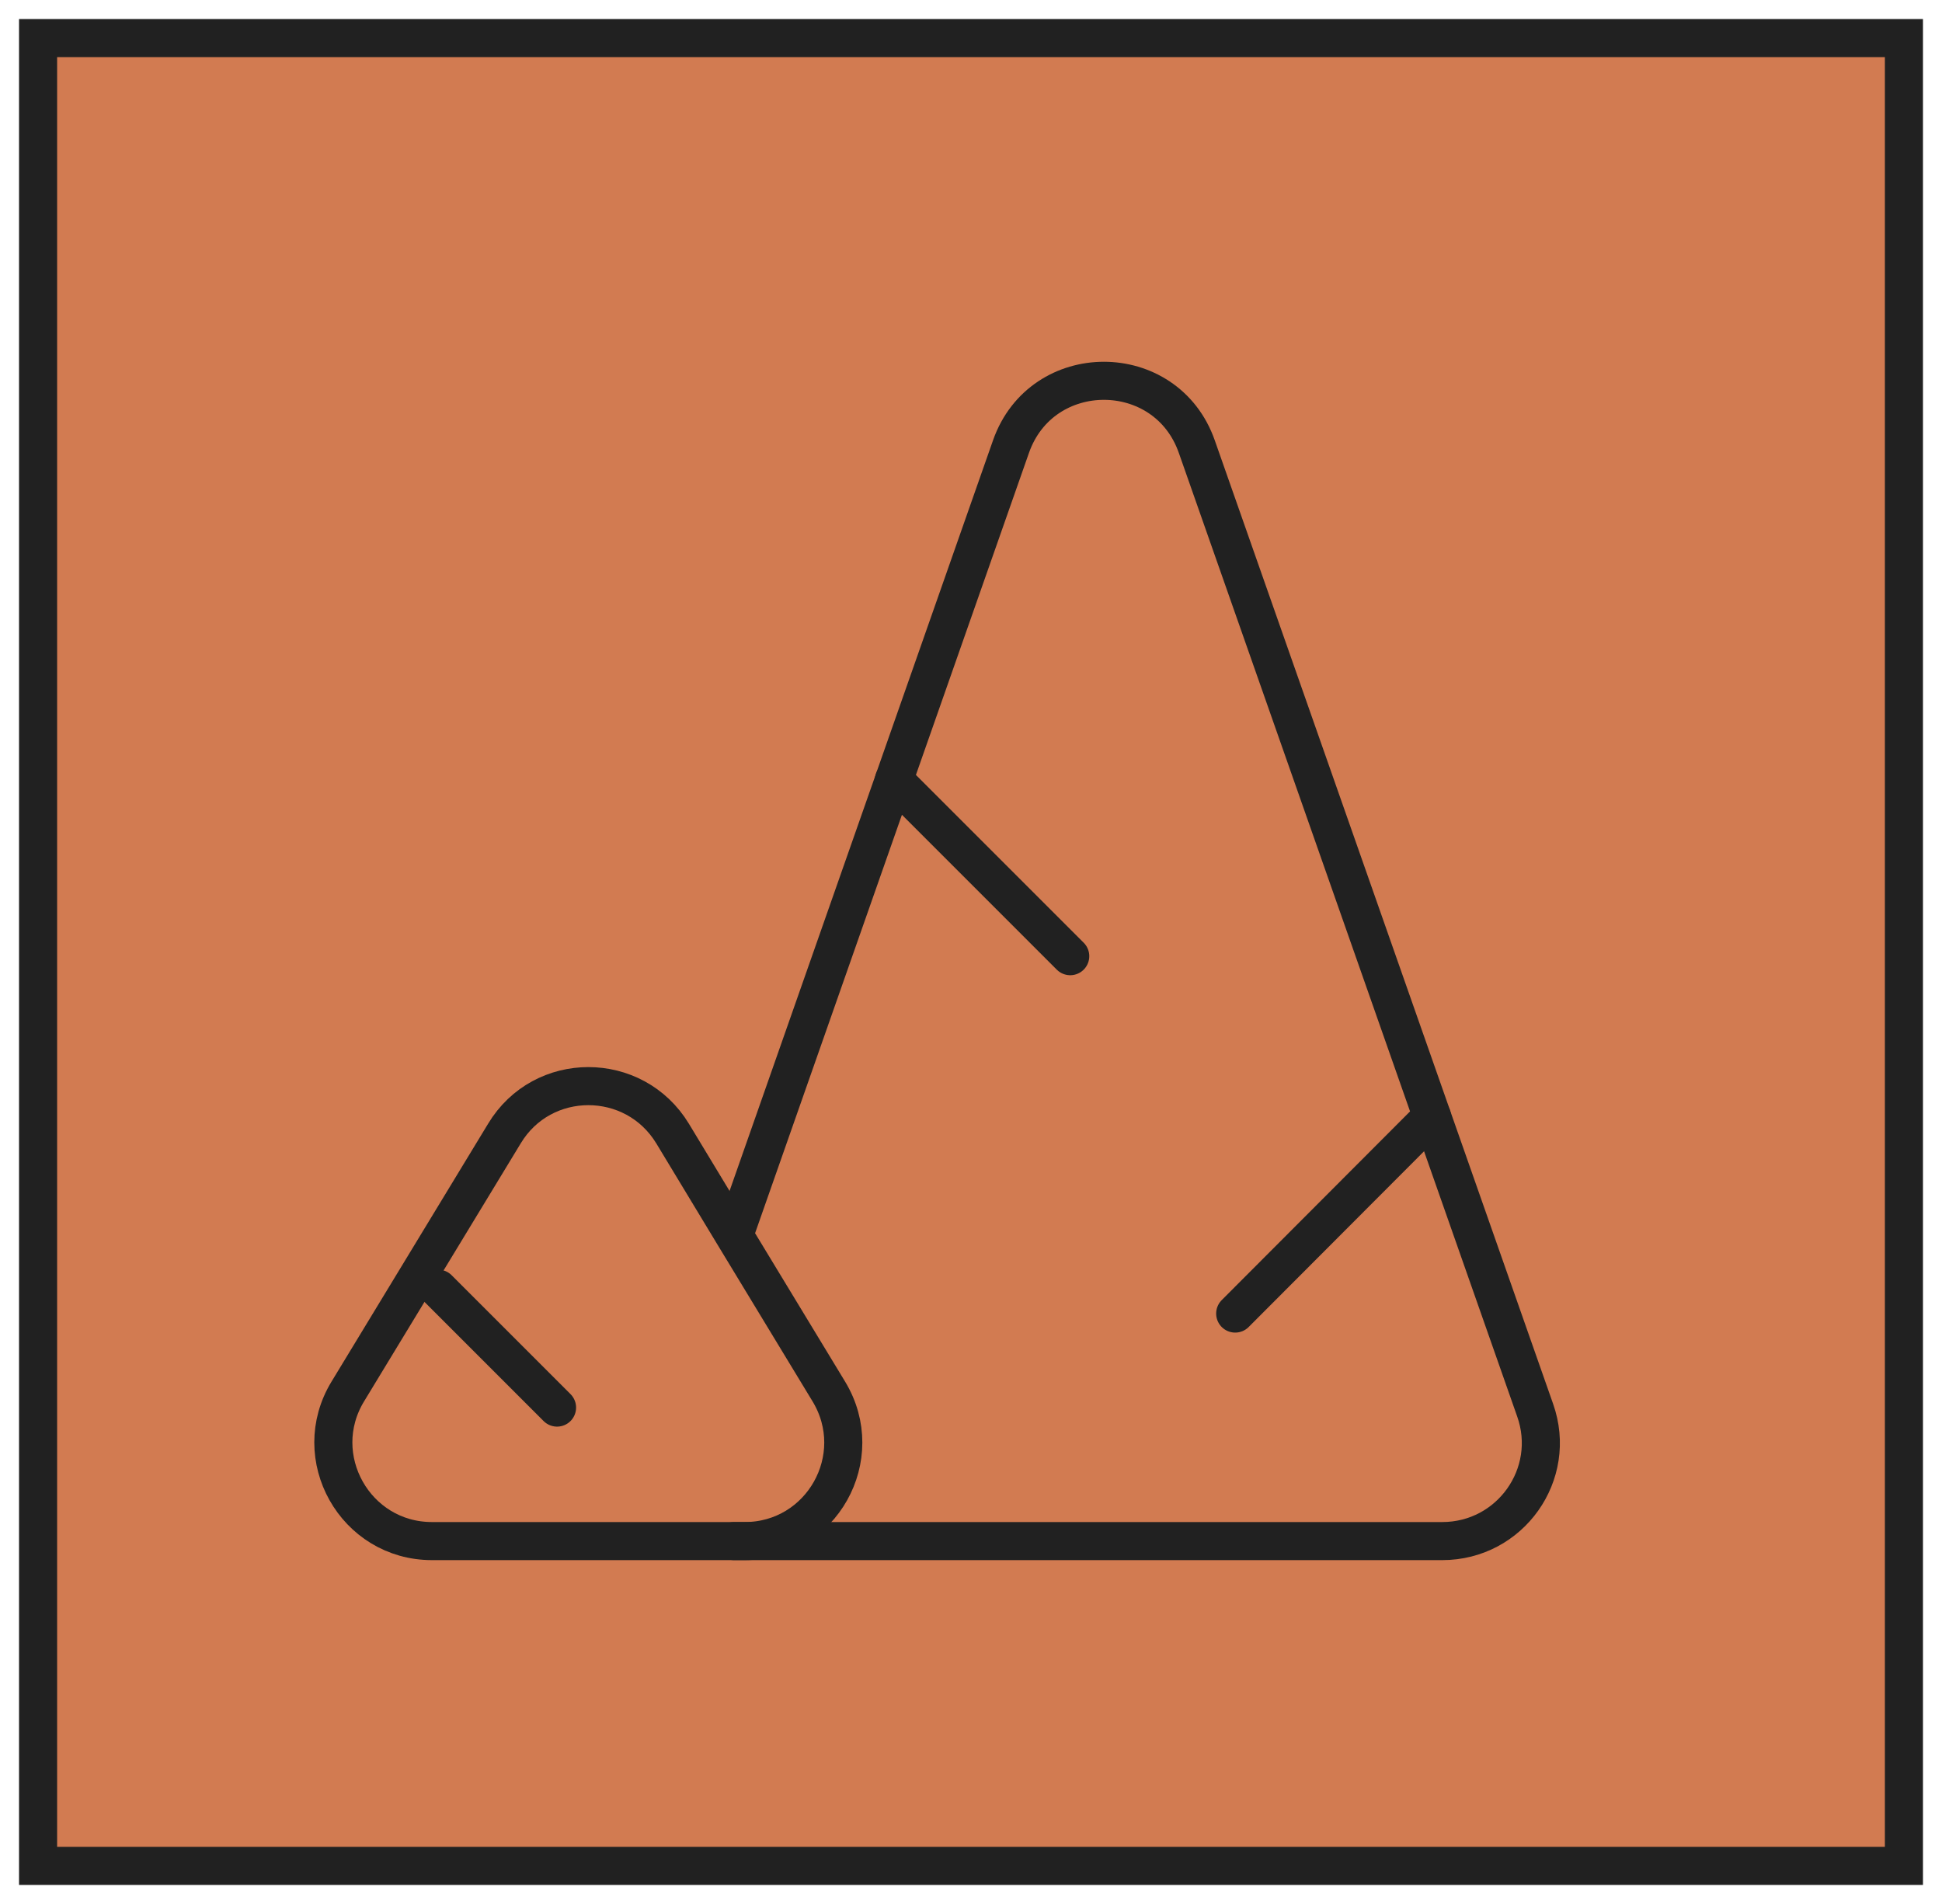
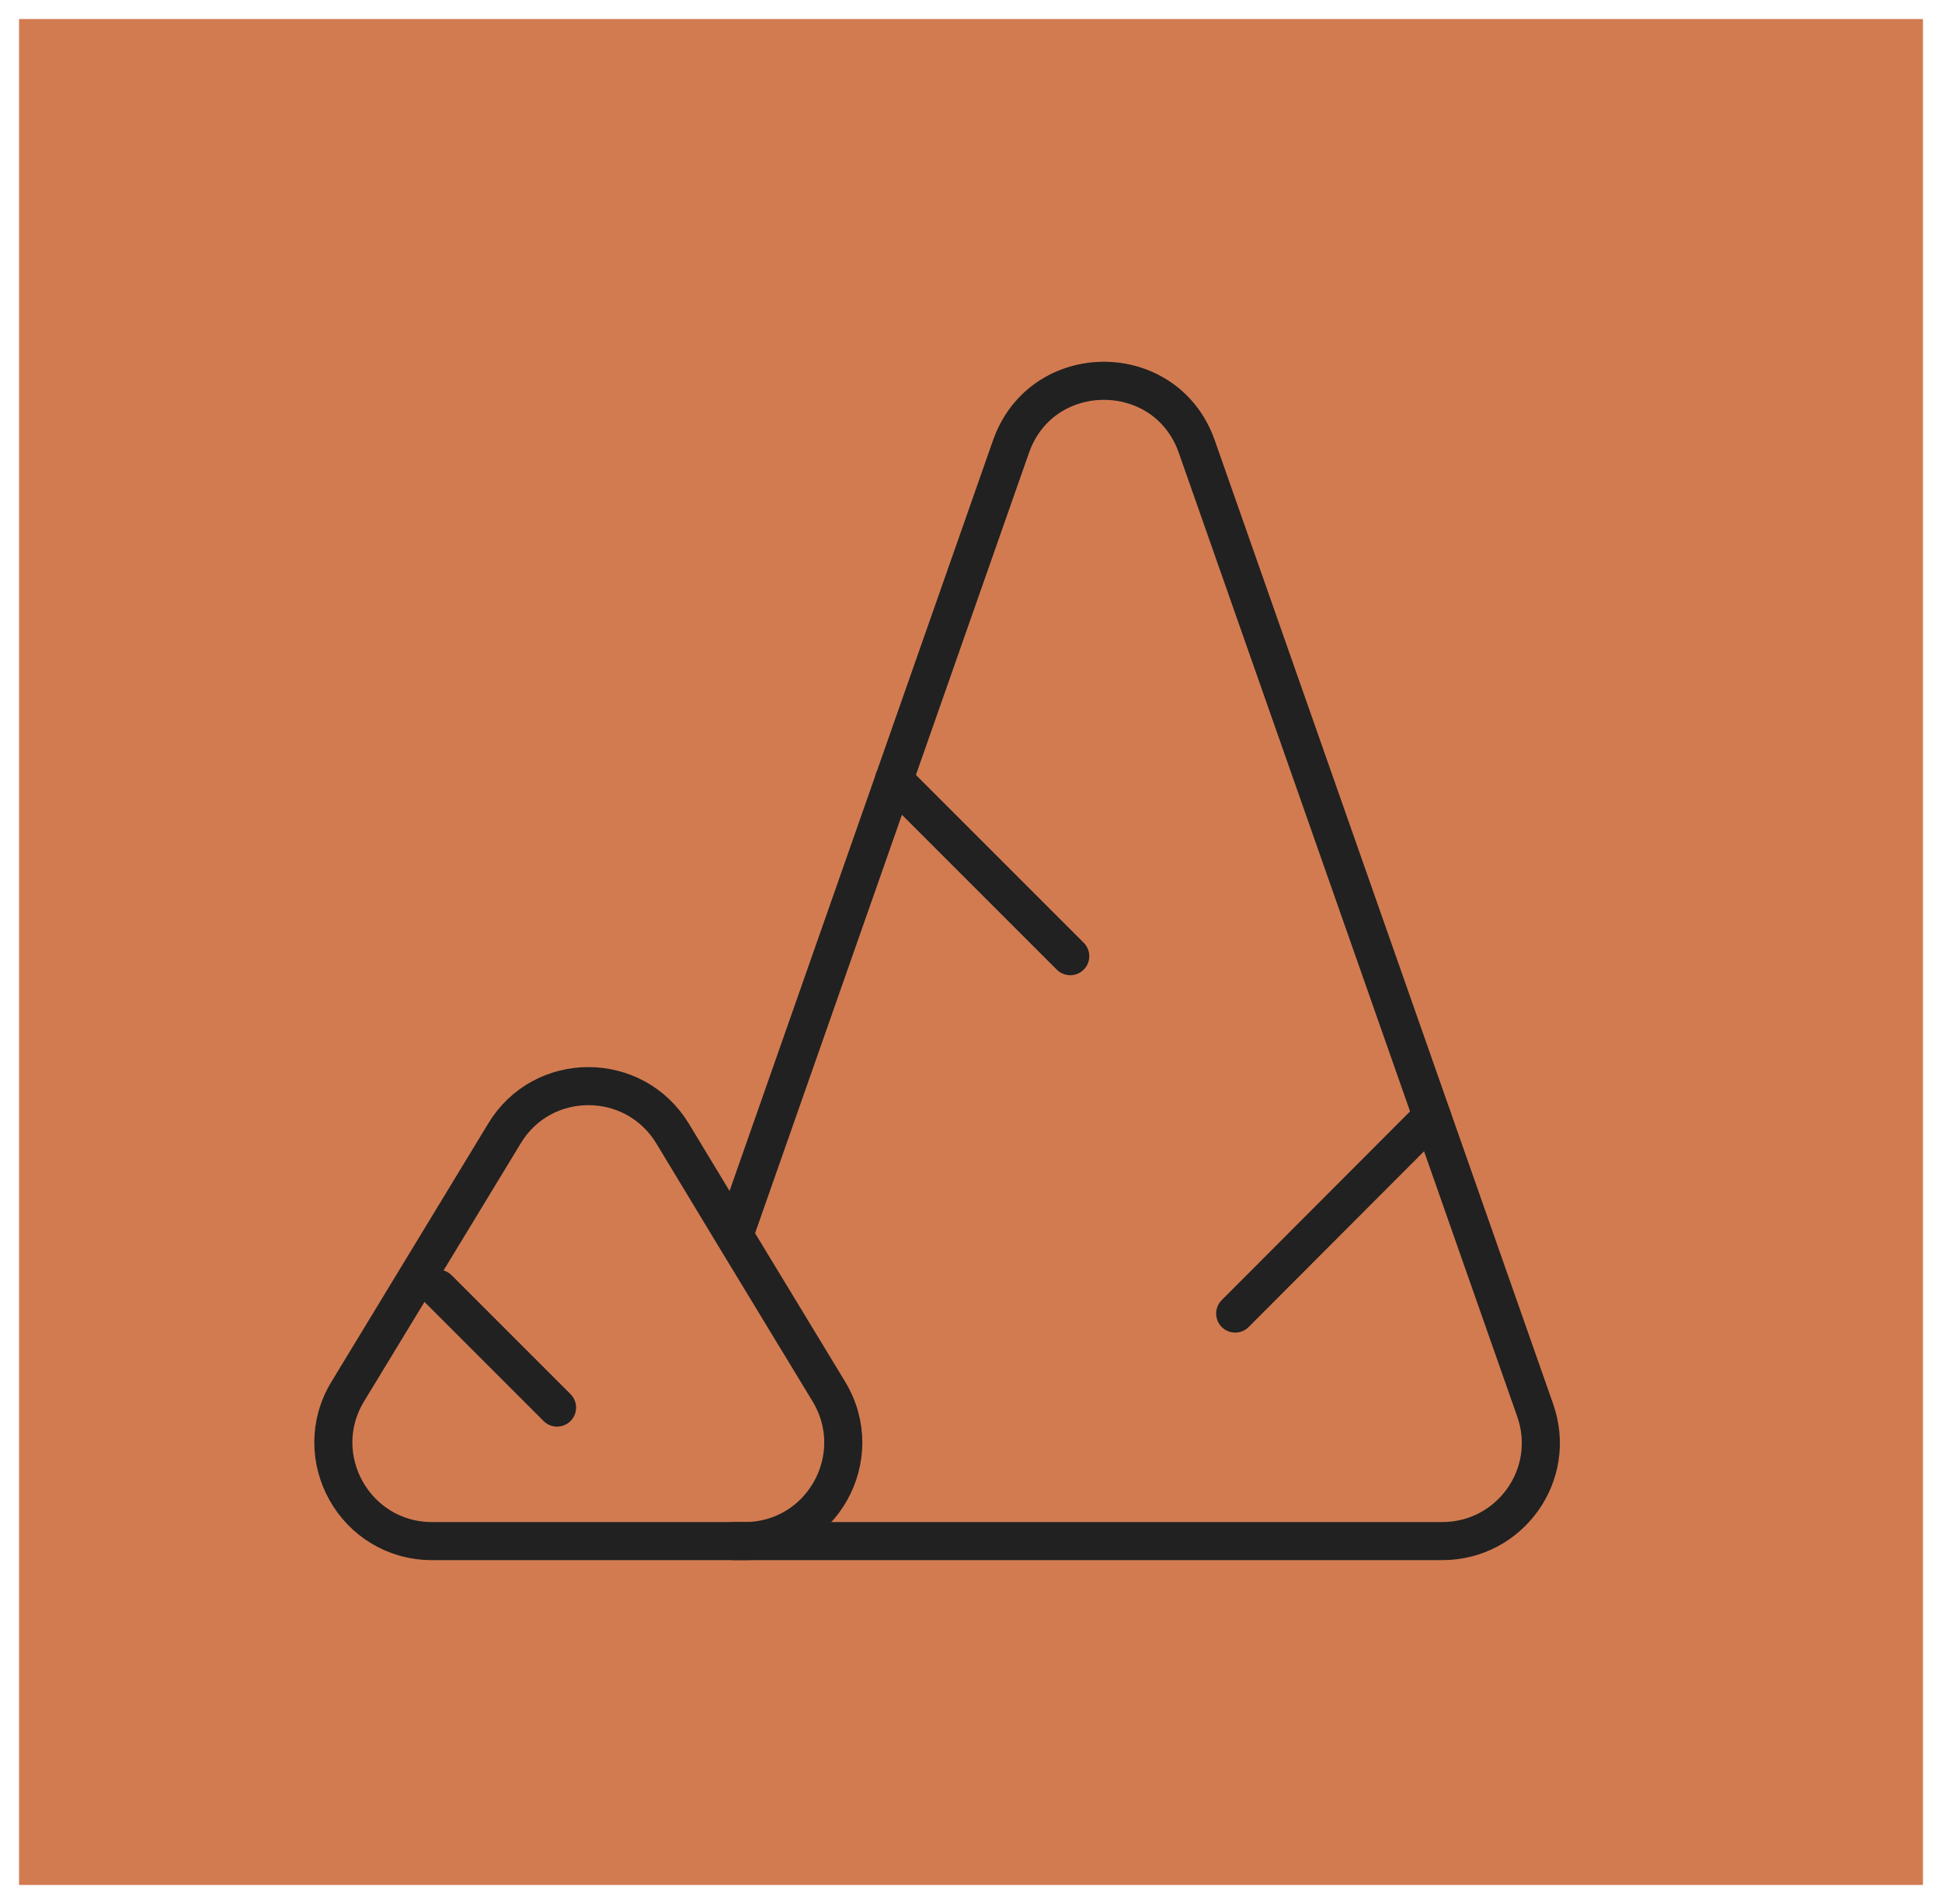
<svg xmlns="http://www.w3.org/2000/svg" width="51" height="50" viewBox="0 0 51 50" fill="none">
-   <rect x="1" y="1" width="49" height="48" fill="#D27B51" stroke="#212121" />
+   <rect x="1" y="1" width="49" height="48" fill="#D27B51" stroke="#D27B51" />
  <path d="M19.278 40.47H37.875C39.662 40.47 40.911 38.712 40.315 37.031L31.43 11.729C30.623 9.424 27.357 9.424 26.55 11.729L19.365 32.199" stroke="#212121" stroke-miterlimit="10" stroke-linecap="round" stroke-linejoin="round" />
  <path d="M19.307 32.487L17.664 29.769C16.656 28.107 14.245 28.107 13.246 29.769L9.134 36.541C8.087 38.261 9.326 40.47 11.344 40.47H19.557C21.574 40.47 22.813 38.27 21.766 36.541L19.307 32.487Z" stroke="#212121" stroke-miterlimit="10" stroke-linecap="round" stroke-linejoin="round" />
  <path d="M23.476 20.48L28.106 25.11" stroke="#212121" stroke-miterlimit="10" stroke-linecap="round" stroke-linejoin="round" />
  <path d="M37.606 29.317L32.438 34.495" stroke="#212121" stroke-miterlimit="10" stroke-linecap="round" stroke-linejoin="round" />
  <path d="M11.507 33.842L14.629 36.964" stroke="#212121" stroke-miterlimit="10" stroke-linecap="round" stroke-linejoin="round" />
</svg>
